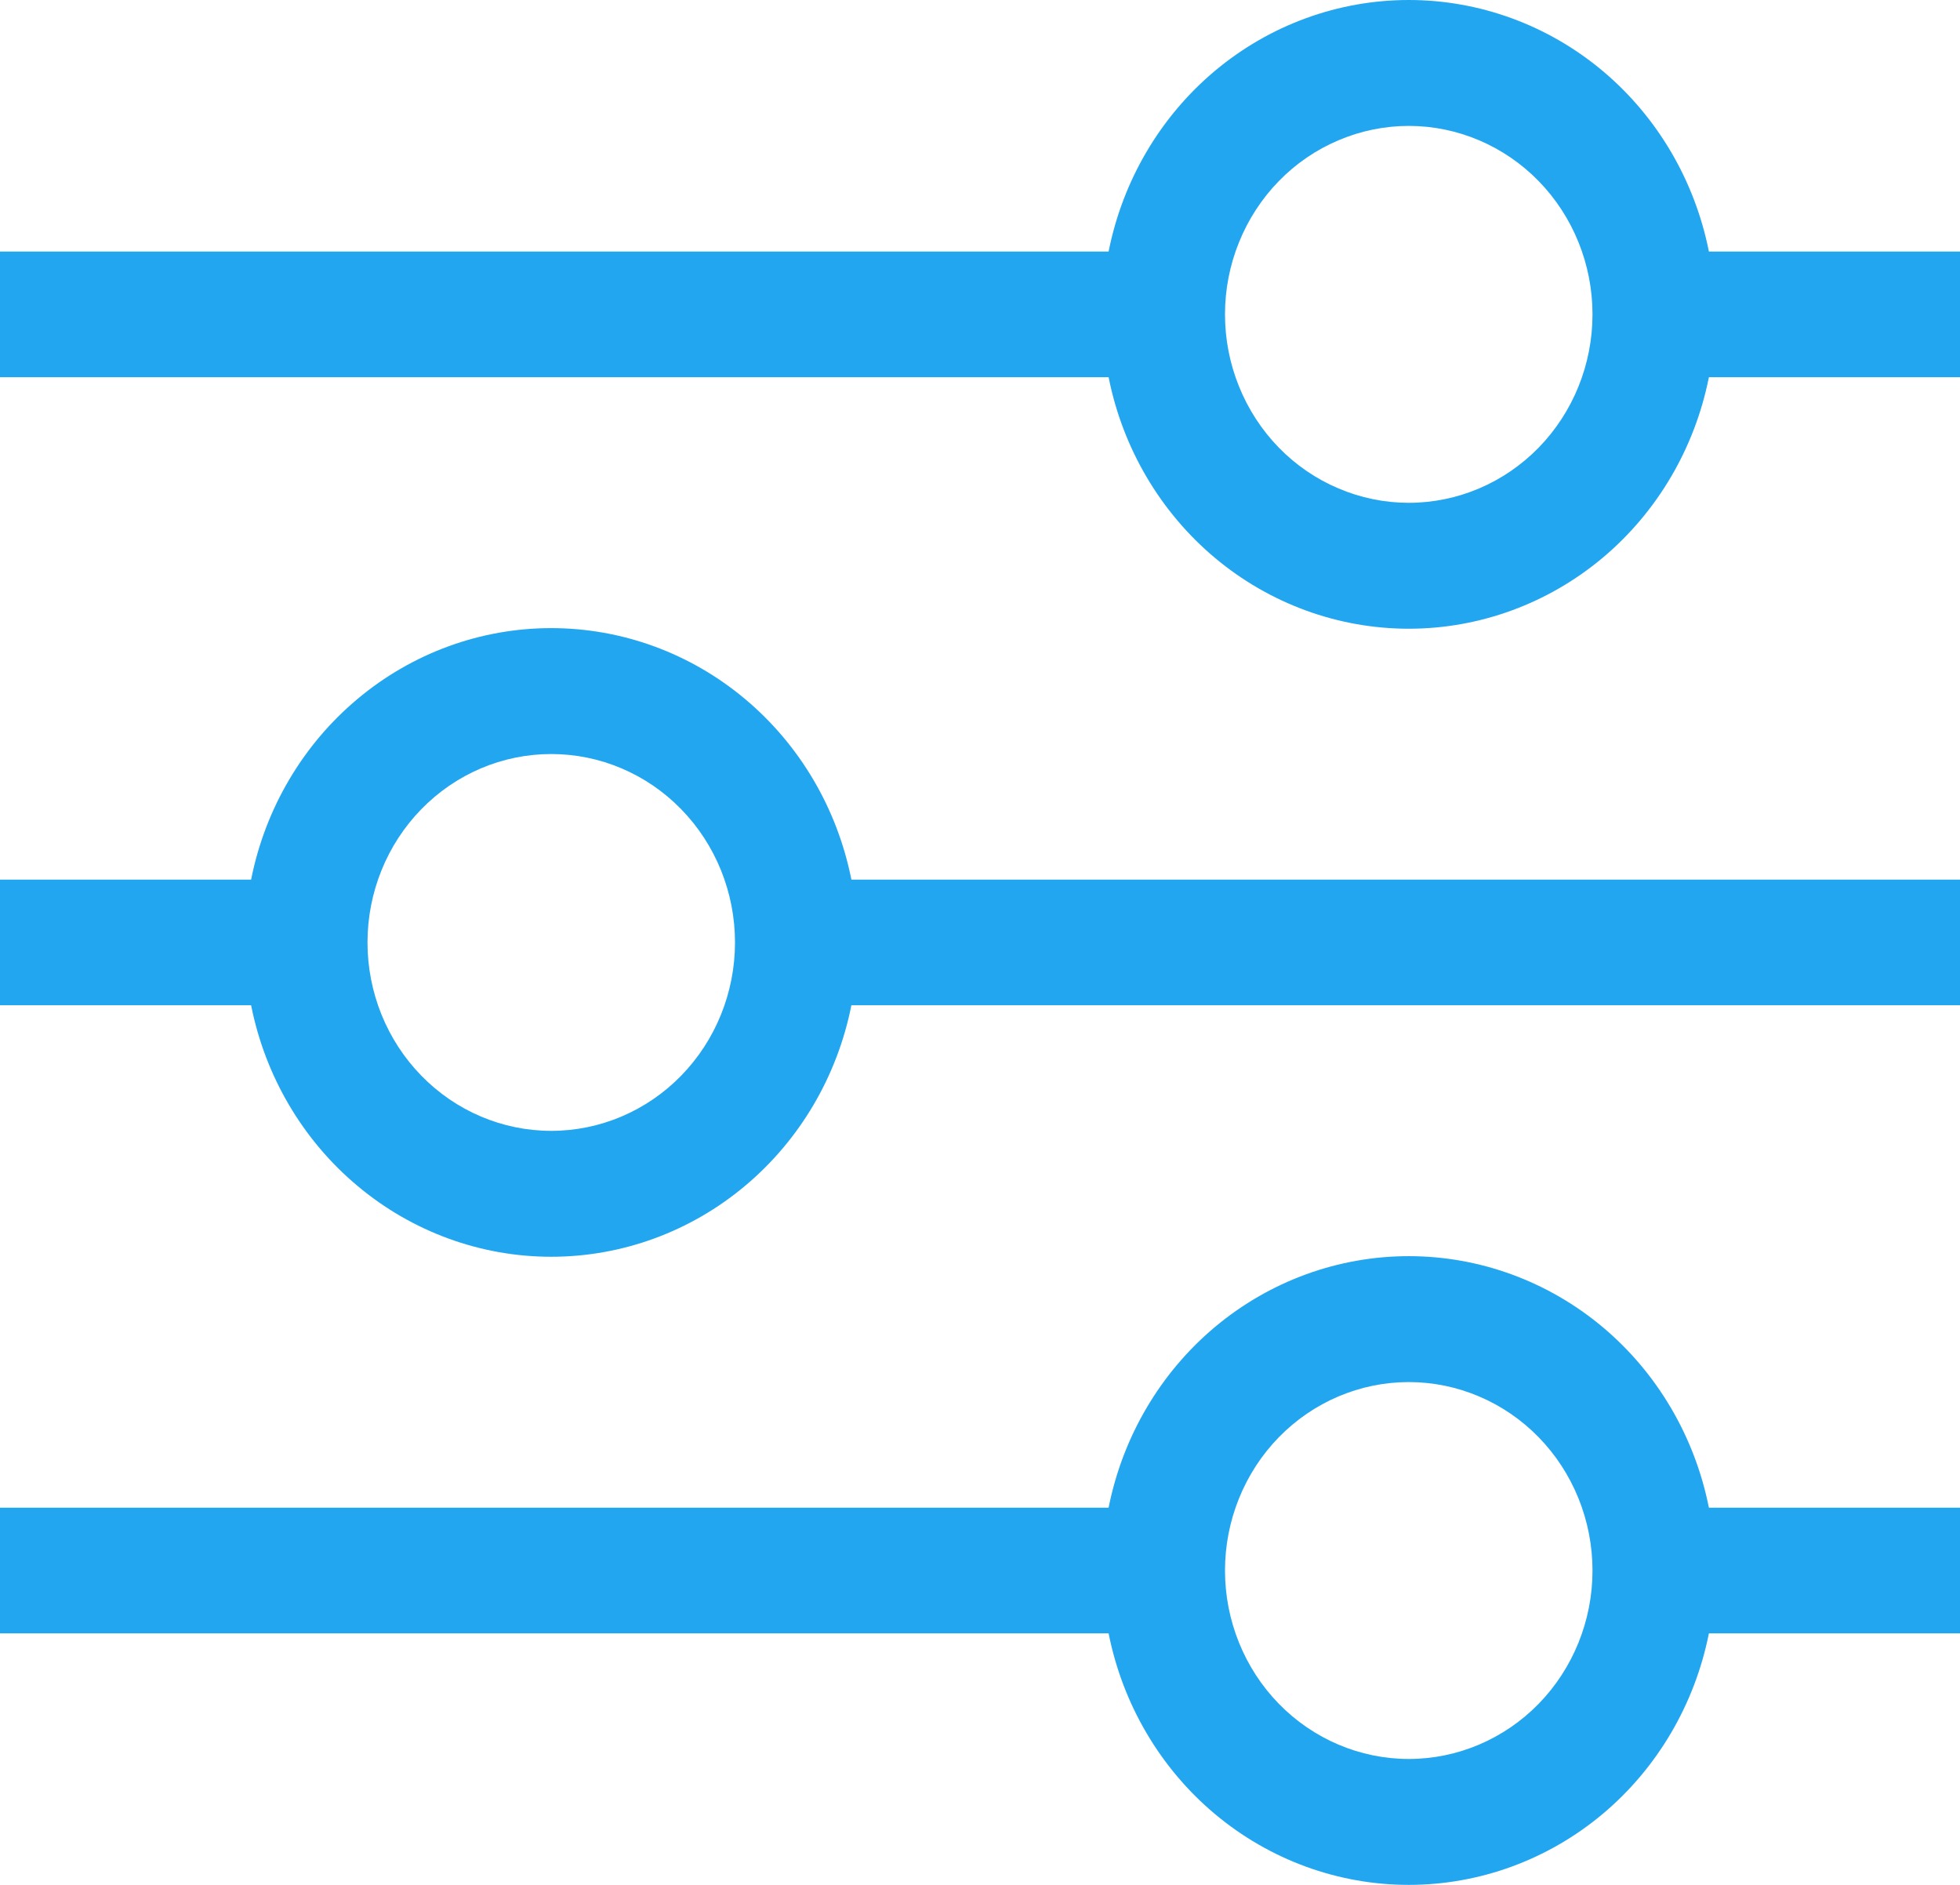
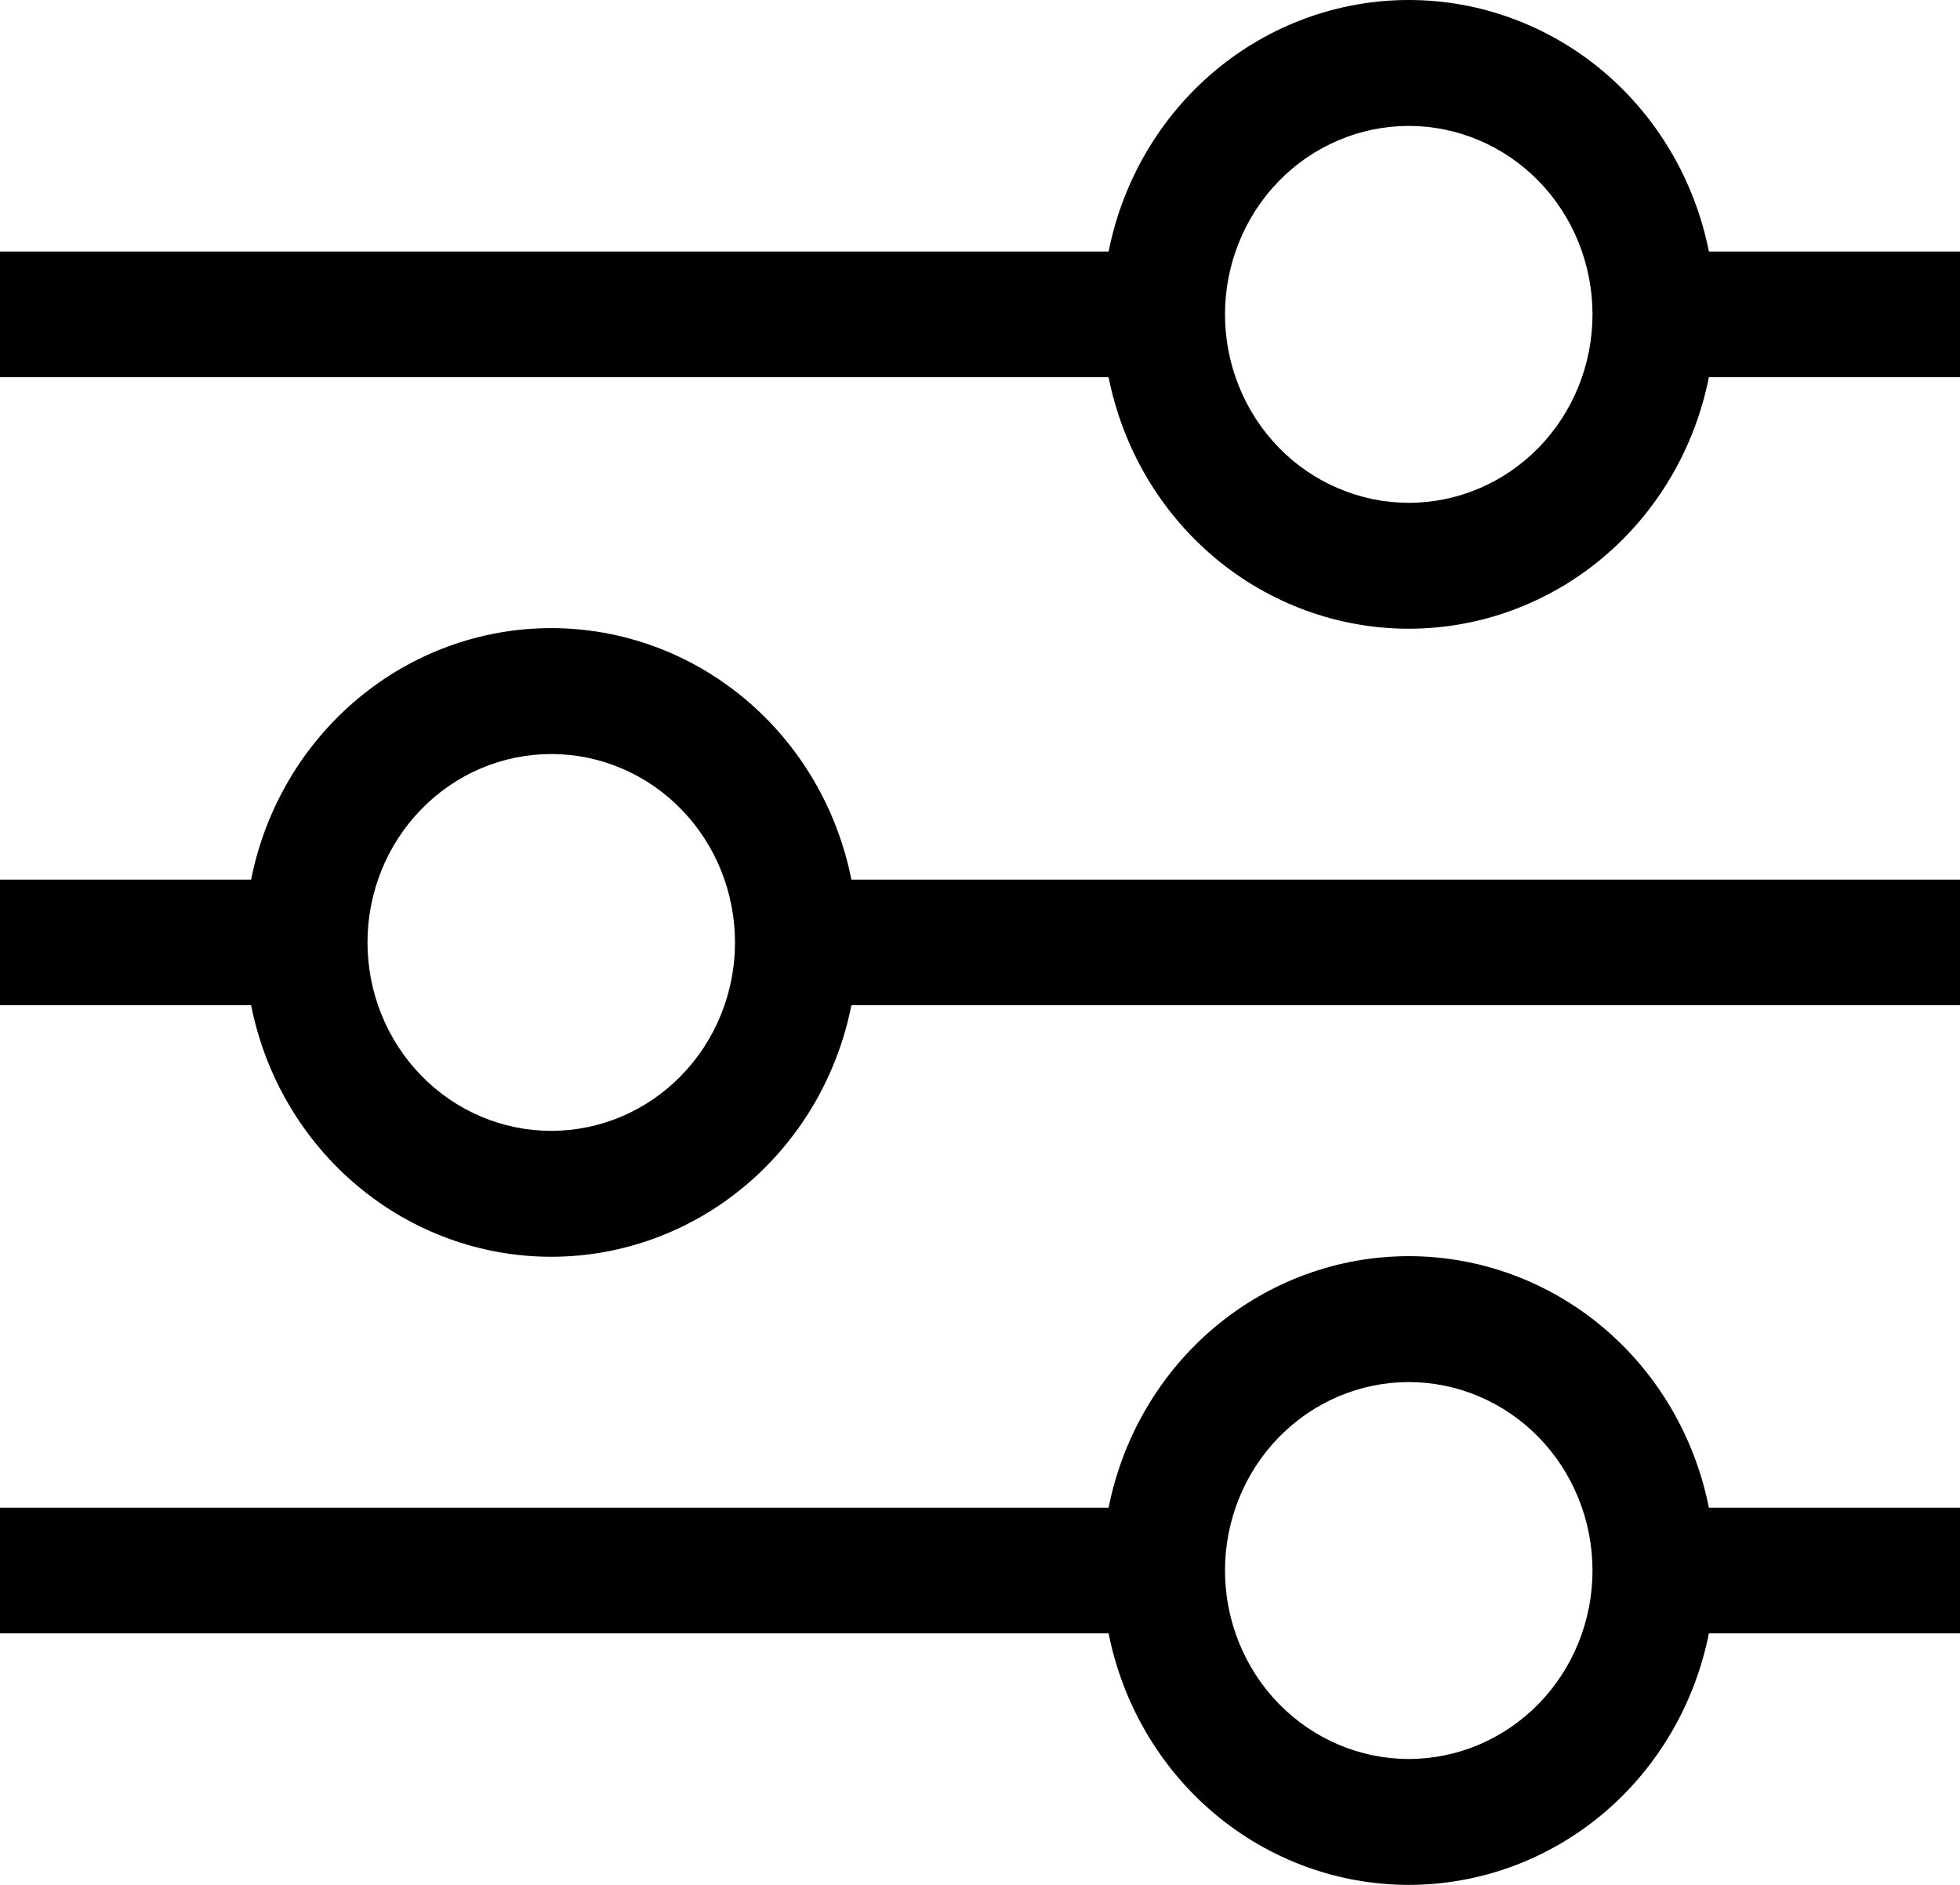
<svg xmlns="http://www.w3.org/2000/svg" width="26" height="25" viewBox="0 0 26 25" fill="none">
-   <path fill-rule="evenodd" clip-rule="evenodd" d="M18.688 1.67C18.367 1.67 18.05 1.735 17.755 1.861C17.459 1.986 17.19 2.17 16.964 2.402C16.738 2.634 16.558 2.91 16.436 3.213C16.313 3.516 16.25 3.841 16.25 4.169C16.25 4.498 16.313 4.823 16.436 5.126C16.558 5.429 16.738 5.705 16.964 5.937C17.19 6.169 17.459 6.353 17.755 6.478C18.05 6.604 18.367 6.669 18.688 6.669C19.334 6.669 19.954 6.405 20.411 5.937C20.868 5.468 21.125 4.832 21.125 4.169C21.125 3.507 20.868 2.871 20.411 2.402C19.954 1.934 19.334 1.67 18.688 1.67ZM14.706 3.336C14.893 2.395 15.391 1.548 16.116 0.94C16.842 0.332 17.75 0 18.688 0C19.625 0 20.533 0.332 21.259 0.94C21.984 1.548 22.482 2.395 22.669 3.336H26V5.003H22.669C22.482 5.944 21.984 6.791 21.259 7.399C20.533 8.007 19.625 8.339 18.688 8.339C17.75 8.339 16.842 8.007 16.116 7.399C15.391 6.791 14.893 5.944 14.706 5.003H0V3.336H14.706ZM7.312 10.001C6.666 10.001 6.046 10.264 5.589 10.733C5.132 11.201 4.875 11.837 4.875 12.5C4.875 13.163 5.132 13.799 5.589 14.267C6.046 14.736 6.666 14.999 7.312 14.999C7.959 14.999 8.579 14.736 9.036 14.267C9.493 13.799 9.75 13.163 9.75 12.5C9.75 11.837 9.493 11.201 9.036 10.733C8.579 10.264 7.959 10.001 7.312 10.001ZM3.331 11.667C3.518 10.725 4.016 9.879 4.742 9.271C5.467 8.663 6.375 8.331 7.312 8.331C8.25 8.331 9.158 8.663 9.883 9.271C10.609 9.879 11.107 10.725 11.294 11.667H26V13.333H11.294C11.107 14.275 10.609 15.121 9.883 15.729C9.158 16.337 8.25 16.669 7.312 16.669C6.375 16.669 5.467 16.337 4.742 15.729C4.016 15.121 3.518 14.275 3.331 13.333H0V11.667H3.331ZM18.688 18.331C18.041 18.331 17.421 18.595 16.964 19.063C16.507 19.532 16.25 20.168 16.25 20.831C16.25 21.493 16.507 22.129 16.964 22.598C17.421 23.066 18.041 23.33 18.688 23.33C19.334 23.33 19.954 23.066 20.411 22.598C20.868 22.129 21.125 21.493 21.125 20.831C21.125 20.168 20.868 19.532 20.411 19.063C19.954 18.595 19.334 18.331 18.688 18.331ZM14.706 19.997C14.893 19.056 15.391 18.209 16.116 17.601C16.842 16.993 17.75 16.661 18.688 16.661C19.625 16.661 20.533 16.993 21.259 17.601C21.984 18.209 22.482 19.056 22.669 19.997H26V21.664H22.669C22.482 22.605 21.984 23.452 21.259 24.06C20.533 24.668 19.625 25 18.688 25C17.75 25 16.842 24.668 16.116 24.06C15.391 23.452 14.893 22.605 14.706 21.664H0V19.997H14.706Z" fill="#23A6F0" />
+   <path fill-rule="evenodd" clip-rule="evenodd" d="M18.688 1.67C18.367 1.67 18.05 1.735 17.755 1.861C17.459 1.986 17.19 2.17 16.964 2.402C16.738 2.634 16.558 2.91 16.436 3.213C16.313 3.516 16.25 3.841 16.25 4.169C16.25 4.498 16.313 4.823 16.436 5.126C16.558 5.429 16.738 5.705 16.964 5.937C17.19 6.169 17.459 6.353 17.755 6.478C18.05 6.604 18.367 6.669 18.688 6.669C19.334 6.669 19.954 6.405 20.411 5.937C20.868 5.468 21.125 4.832 21.125 4.169C21.125 3.507 20.868 2.871 20.411 2.402C19.954 1.934 19.334 1.67 18.688 1.67ZM14.706 3.336C14.893 2.395 15.391 1.548 16.116 0.94C16.842 0.332 17.75 0 18.688 0C19.625 0 20.533 0.332 21.259 0.94C21.984 1.548 22.482 2.395 22.669 3.336H26V5.003H22.669C22.482 5.944 21.984 6.791 21.259 7.399C20.533 8.007 19.625 8.339 18.688 8.339C17.75 8.339 16.842 8.007 16.116 7.399C15.391 6.791 14.893 5.944 14.706 5.003H0V3.336H14.706ZM7.312 10.001C6.666 10.001 6.046 10.264 5.589 10.733C5.132 11.201 4.875 11.837 4.875 12.5C4.875 13.163 5.132 13.799 5.589 14.267C6.046 14.736 6.666 14.999 7.312 14.999C7.959 14.999 8.579 14.736 9.036 14.267C9.493 13.799 9.75 13.163 9.75 12.5C9.75 11.837 9.493 11.201 9.036 10.733C8.579 10.264 7.959 10.001 7.312 10.001ZM3.331 11.667C3.518 10.725 4.016 9.879 4.742 9.271C5.467 8.663 6.375 8.331 7.312 8.331C8.25 8.331 9.158 8.663 9.883 9.271C10.609 9.879 11.107 10.725 11.294 11.667H26V13.333H11.294C11.107 14.275 10.609 15.121 9.883 15.729C9.158 16.337 8.25 16.669 7.312 16.669C6.375 16.669 5.467 16.337 4.742 15.729C4.016 15.121 3.518 14.275 3.331 13.333H0V11.667H3.331ZM18.688 18.331C18.041 18.331 17.421 18.595 16.964 19.063C16.507 19.532 16.25 20.168 16.25 20.831C16.25 21.493 16.507 22.129 16.964 22.598C17.421 23.066 18.041 23.33 18.688 23.33C19.334 23.33 19.954 23.066 20.411 22.598C20.868 22.129 21.125 21.493 21.125 20.831C21.125 20.168 20.868 19.532 20.411 19.063C19.954 18.595 19.334 18.331 18.688 18.331ZM14.706 19.997C14.893 19.056 15.391 18.209 16.116 17.601C16.842 16.993 17.75 16.661 18.688 16.661C19.625 16.661 20.533 16.993 21.259 17.601C21.984 18.209 22.482 19.056 22.669 19.997H26V21.664H22.669C22.482 22.605 21.984 23.452 21.259 24.06C20.533 24.668 19.625 25 18.688 25C17.75 25 16.842 24.668 16.116 24.06C15.391 23.452 14.893 22.605 14.706 21.664H0V19.997H14.706Z" fill="black" />
</svg>
